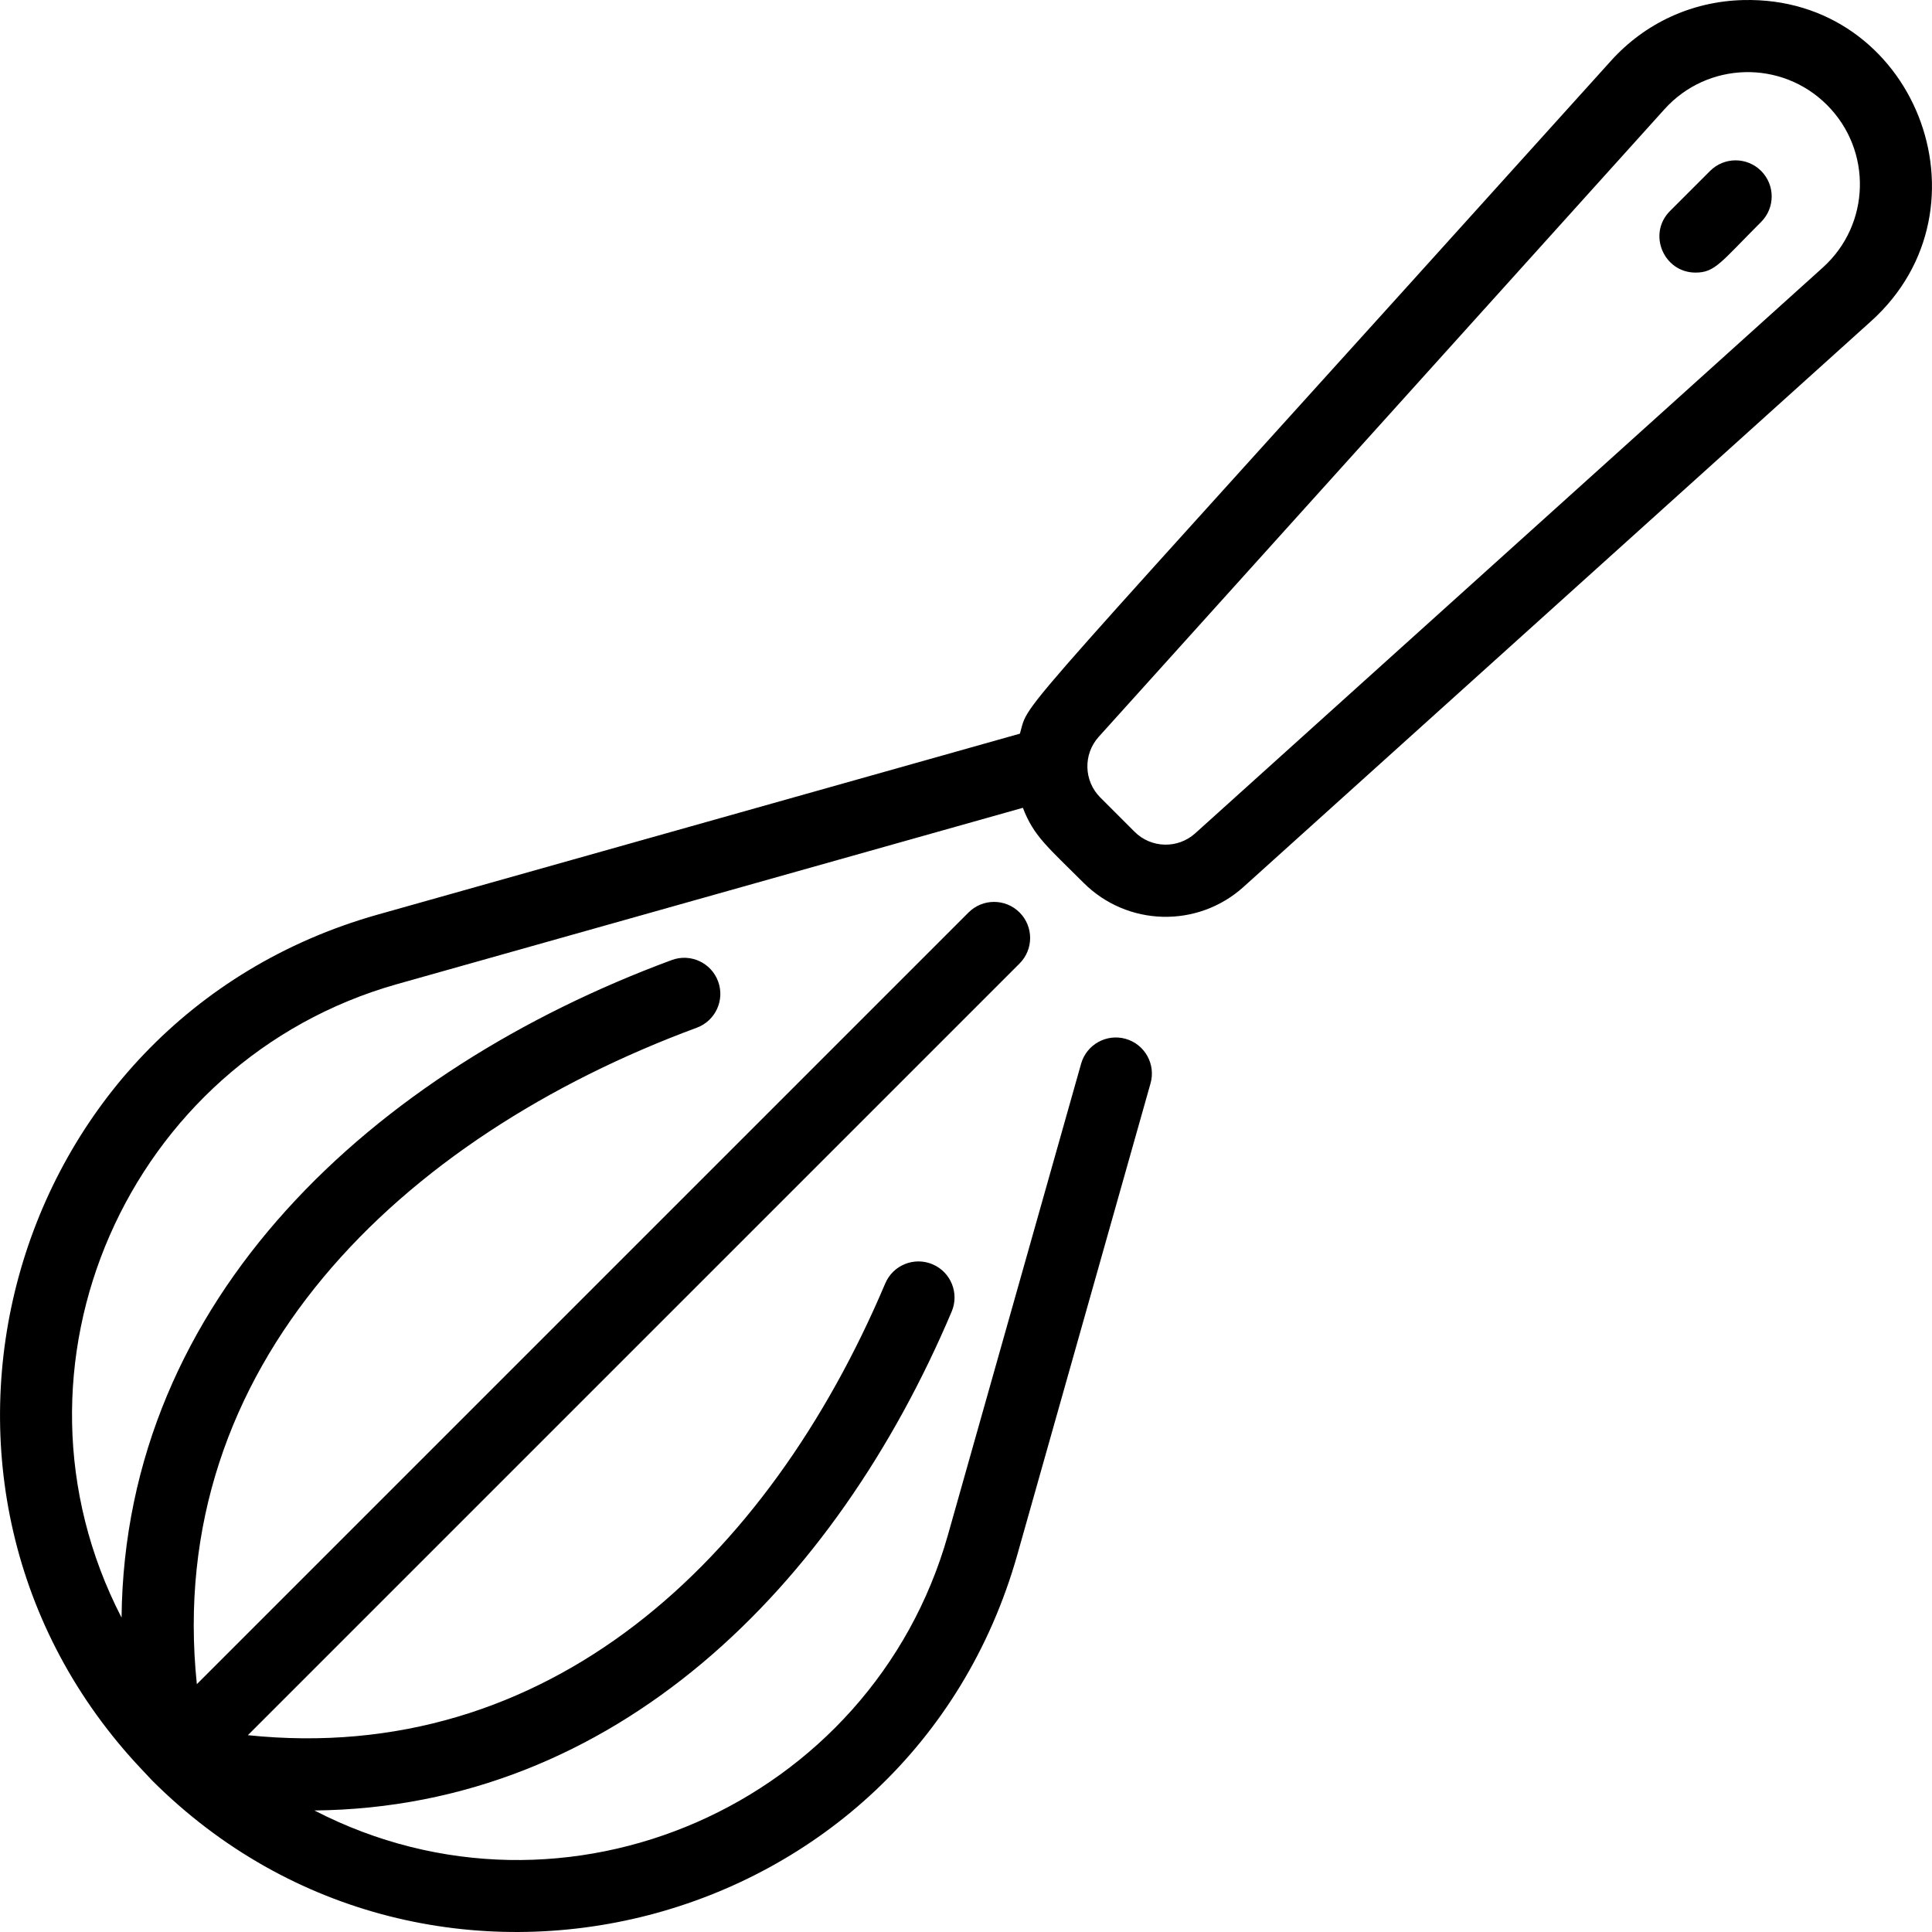
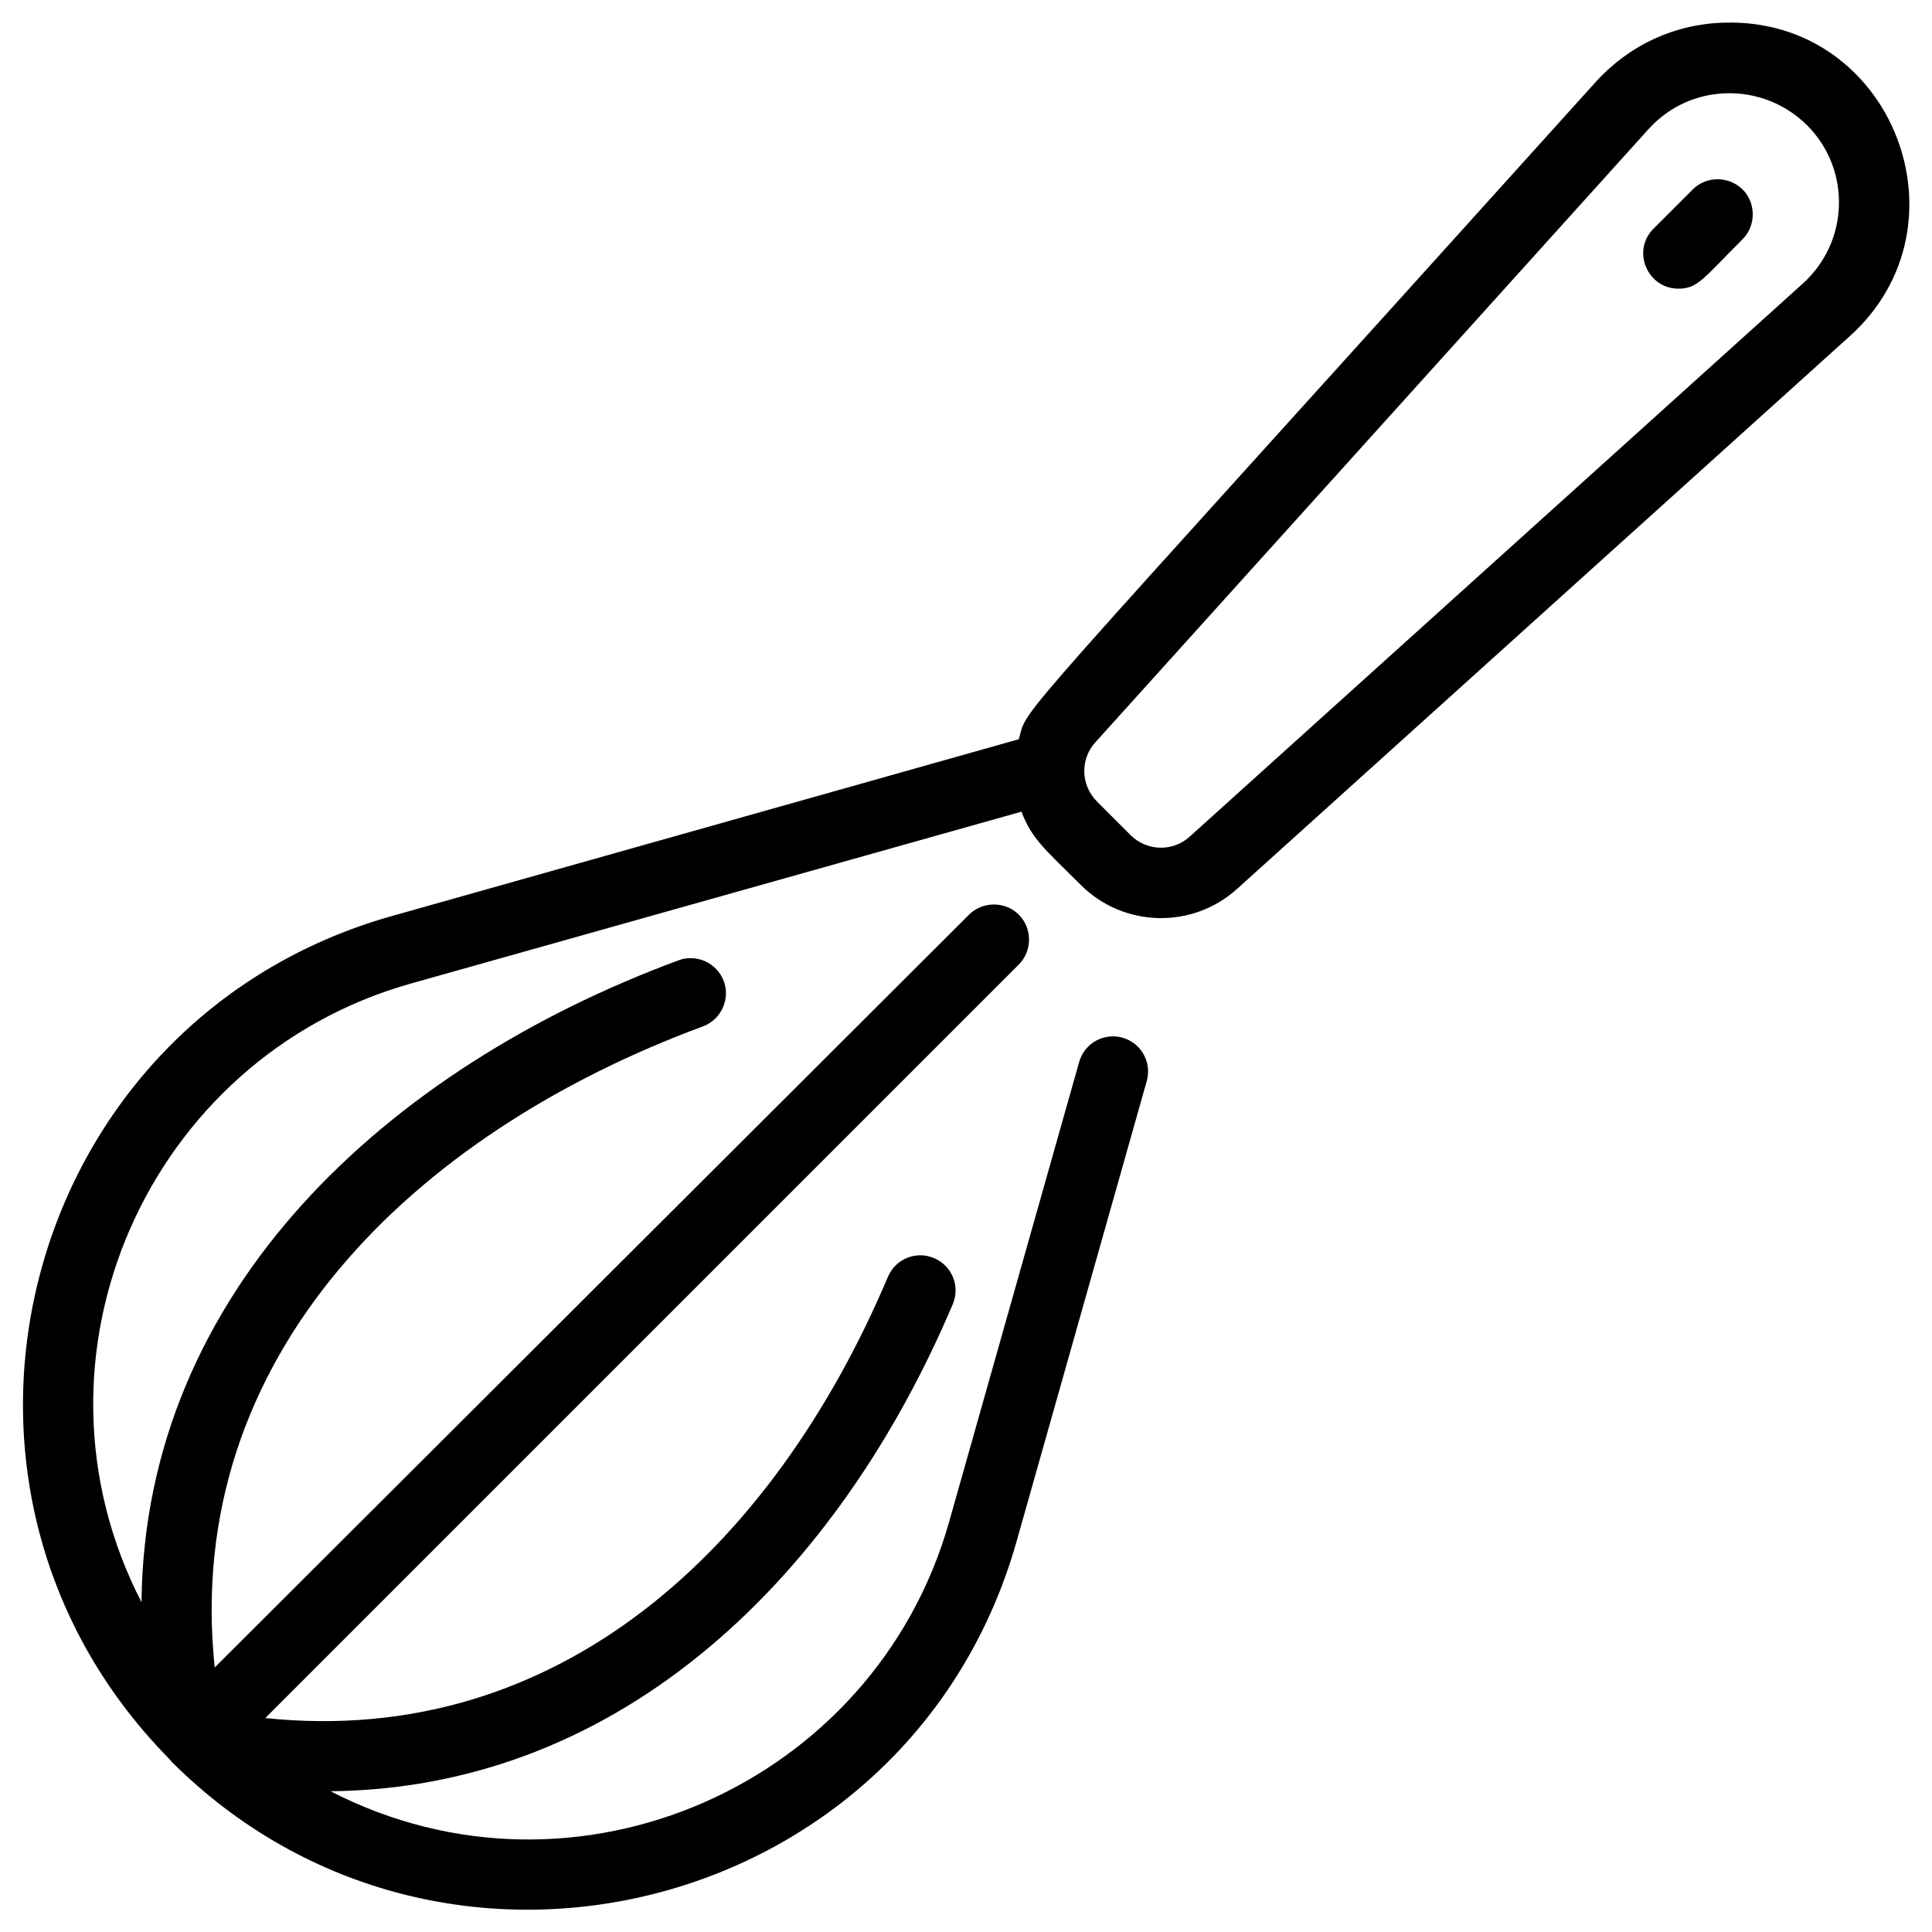
- <svg xmlns="http://www.w3.org/2000/svg" id="Layer_1" enable-background="new 0 0 481.99 481.99" height="512" viewBox="0 0 481.99 481.99" width="512">
-   <path d="m434.836.018c-12.727.329-24.43 5.718-32.953 15.174-153.442 170.212-144.79 158.783-147.438 167.84l-160.331 45.173c-93.628 26.499-125.318 142.991-58.636 213.355.05.058 2.665 2.823 2.401 2.559 69.465 69.497 188.948 39.04 215.915-56.238l33.238-117.607c1.352-4.782-1.431-9.756-6.214-11.108-4.777-1.349-9.756 1.429-11.108 6.214l-33.237 117.603c-18.954 66.969-95.308 101.066-158.035 68.688 75.129-.756 129.961-55.891 158.985-124.466 1.938-4.577-.203-9.858-4.78-11.796-4.576-1.936-9.858.202-11.796 4.78-29.384 69.423-84.332 120.465-159.01 112.701l192.522-192.521c3.515-3.515 3.515-9.214 0-12.729-3.516-3.514-9.214-3.514-12.728 0l-192.523 192.521c-8.26-79.453 50.673-136.383 124.722-163.77 4.662-1.725 7.043-6.901 5.319-11.563s-6.899-7.045-11.563-5.319c-74.307 27.483-136.456 84.321-137.26 164.049-32.33-62.638 1.614-139.046 68.68-158.028l156.179-44.002c2.705 7.092 6.246 9.819 15.126 18.7 10.923 10.921 28.457 11.37 39.924 1.033l156.57-141.145c31.435-28.336 10.766-81.249-31.969-80.098zm19.916 66.727-156.57 141.145c-4.349 3.922-11.003 3.75-15.143-.393l-8.539-8.539c-4.142-4.142-4.314-10.793-.393-15.143l141.145-156.57c10.741-11.915 29.216-12.385 40.55-1.05 11.323 11.321 10.878 29.799-1.05 40.55zm-15.393-24.106c3.515 3.515 3.515 9.214 0 12.729-10.084 10.084-11.481 12.636-16.364 12.636-7.947 0-12.051-9.678-6.364-15.364l10-10c3.515-3.515 9.212-3.515 12.728-.001z" />
+ <svg xmlns="http://www.w3.org/2000/svg" version="1.1" id="Calque_2" x="0px" y="0px" viewBox="0 0 512 512" style="enable-background:new 0 0 512 512;" xml:space="preserve">
+   <style type="text/css">
+ 	.st0{fill-rule:evenodd;clip-rule:evenodd;}
+ </style>
+   <path class="st0" d="M457.1,6c-13.2,0.3-25.3,5.9-34.2,15.7C263.7,198.3,272.7,186.5,270,195.9l-166.3,46.9c-97.1,27.5-130,148.3-60.8,221.3  c0.1,0.1,2.8,2.9,2.5,2.7c72.1,72.1,196,40.5,224-58.3l34.5-122c1.4-5-1.5-10.1-6.4-11.5c-5-1.4-10.1,1.5-11.5,6.4l-34.5,122  c-19.7,69.5-98.9,104.8-163.9,71.3c77.9-0.8,134.8-58,164.9-129.1c2-4.7-0.2-10.2-5-12.2c-4.7-2-10.2,0.2-12.2,5  c-30.5,72-87.5,125-165,116.9l199.7-199.7c3.6-3.6,3.6-9.6,0-13.2c-3.6-3.6-9.6-3.6-13.2,0L56.9,441.9  c-8.6-82.4,52.6-141.5,129.4-169.9c4.8-1.8,7.3-7.2,5.5-12c-1.8-4.8-7.2-7.3-12-5.5C102.8,283,38.3,341.9,37.5,424.6  c-33.5-65,1.7-144.2,71.2-163.9l162-45.6c2.8,7.4,6.5,10.2,15.7,19.4c11.3,11.3,29.5,11.8,41.4,1.1L490.2,89.1  C522.9,59.7,501.4,4.8,457.1,6L457.1,6z M477.7,75.2L315.3,221.7c-4.5,4.1-11.4,3.9-15.7-0.4l-8.9-8.9c-4.3-4.3-4.5-11.2-0.4-15.7  L436.8,34.3c11.1-12.4,30.3-12.8,42.1-1.1C490.6,44.9,490.1,64.1,477.7,75.2L477.7,75.2z M461.8,50.2c3.6,3.6,3.6,9.6,0,13.2  c-10.5,10.5-11.9,13.1-17,13.1c-8.2,0-12.5-10-6.6-15.9l10.4-10.4C452.2,46.6,458.1,46.6,461.8,50.2L461.8,50.2z" />
</svg>
